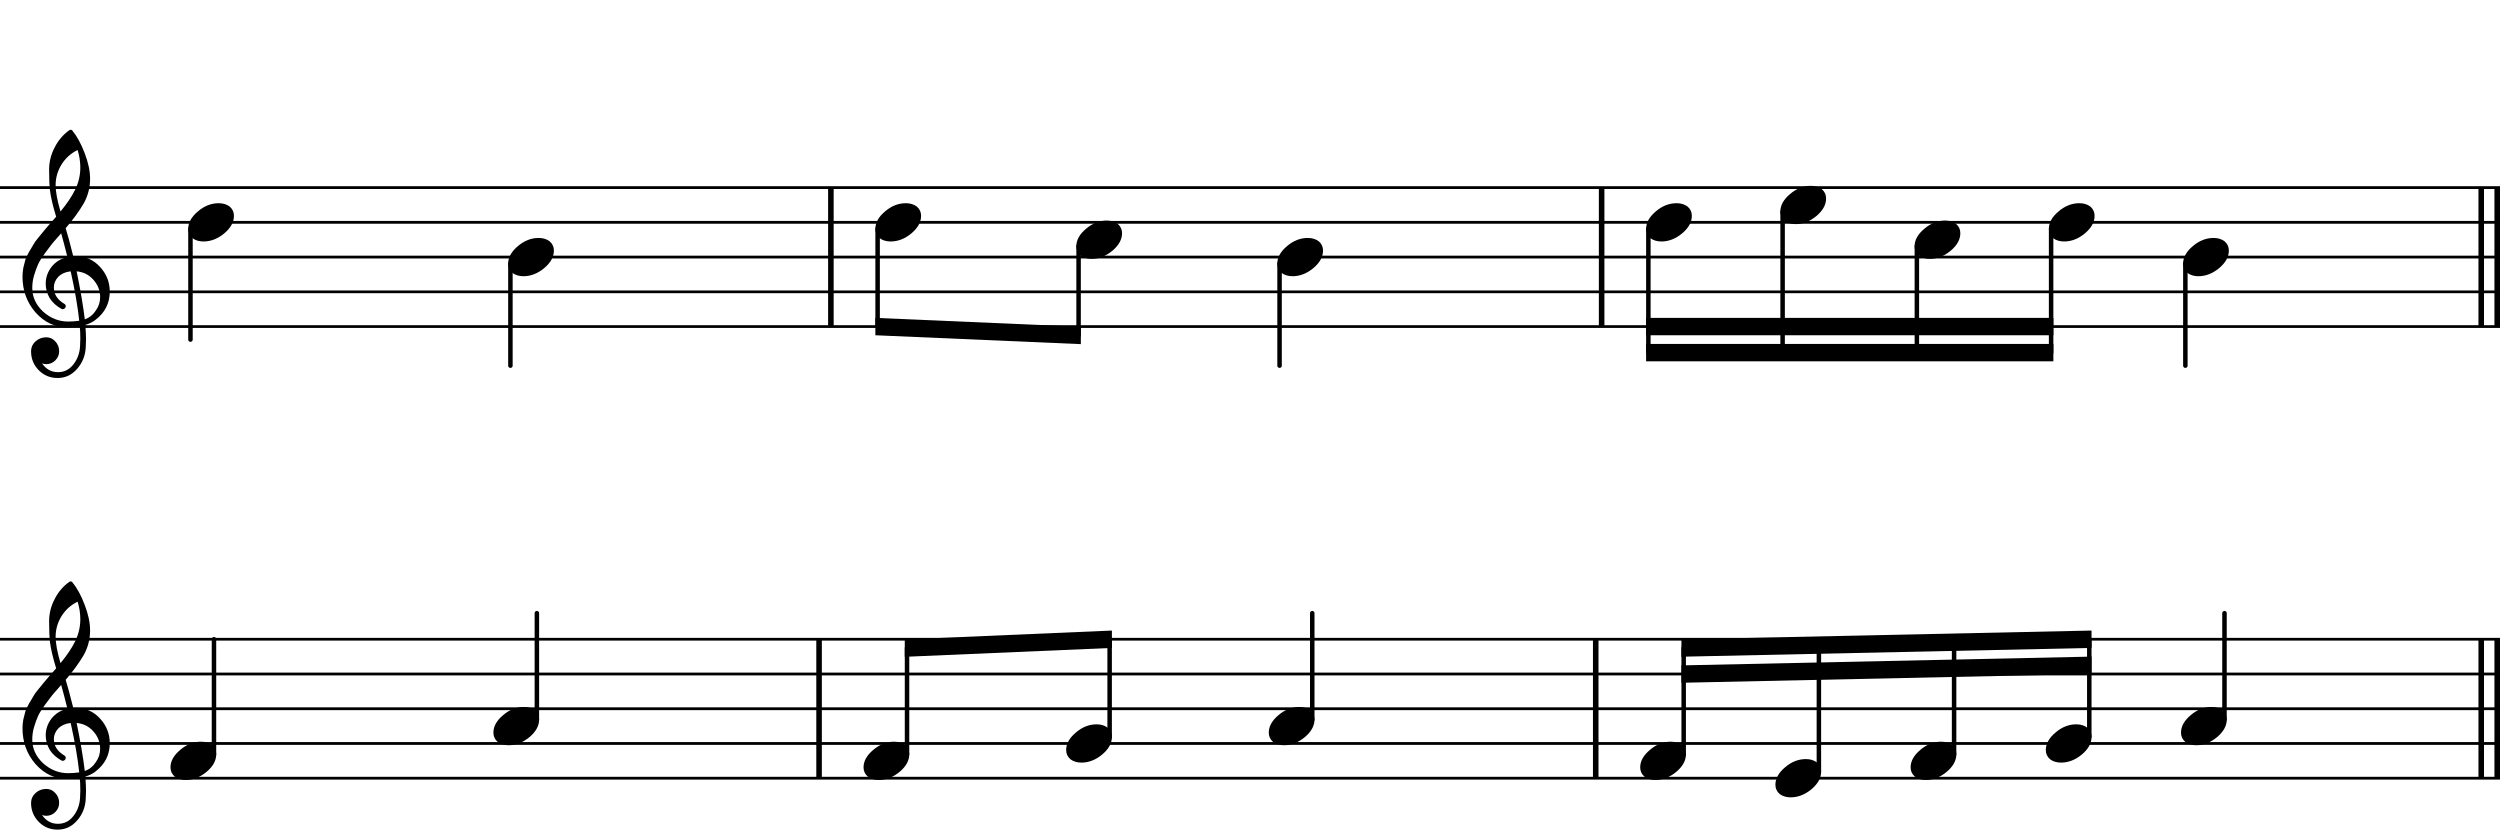
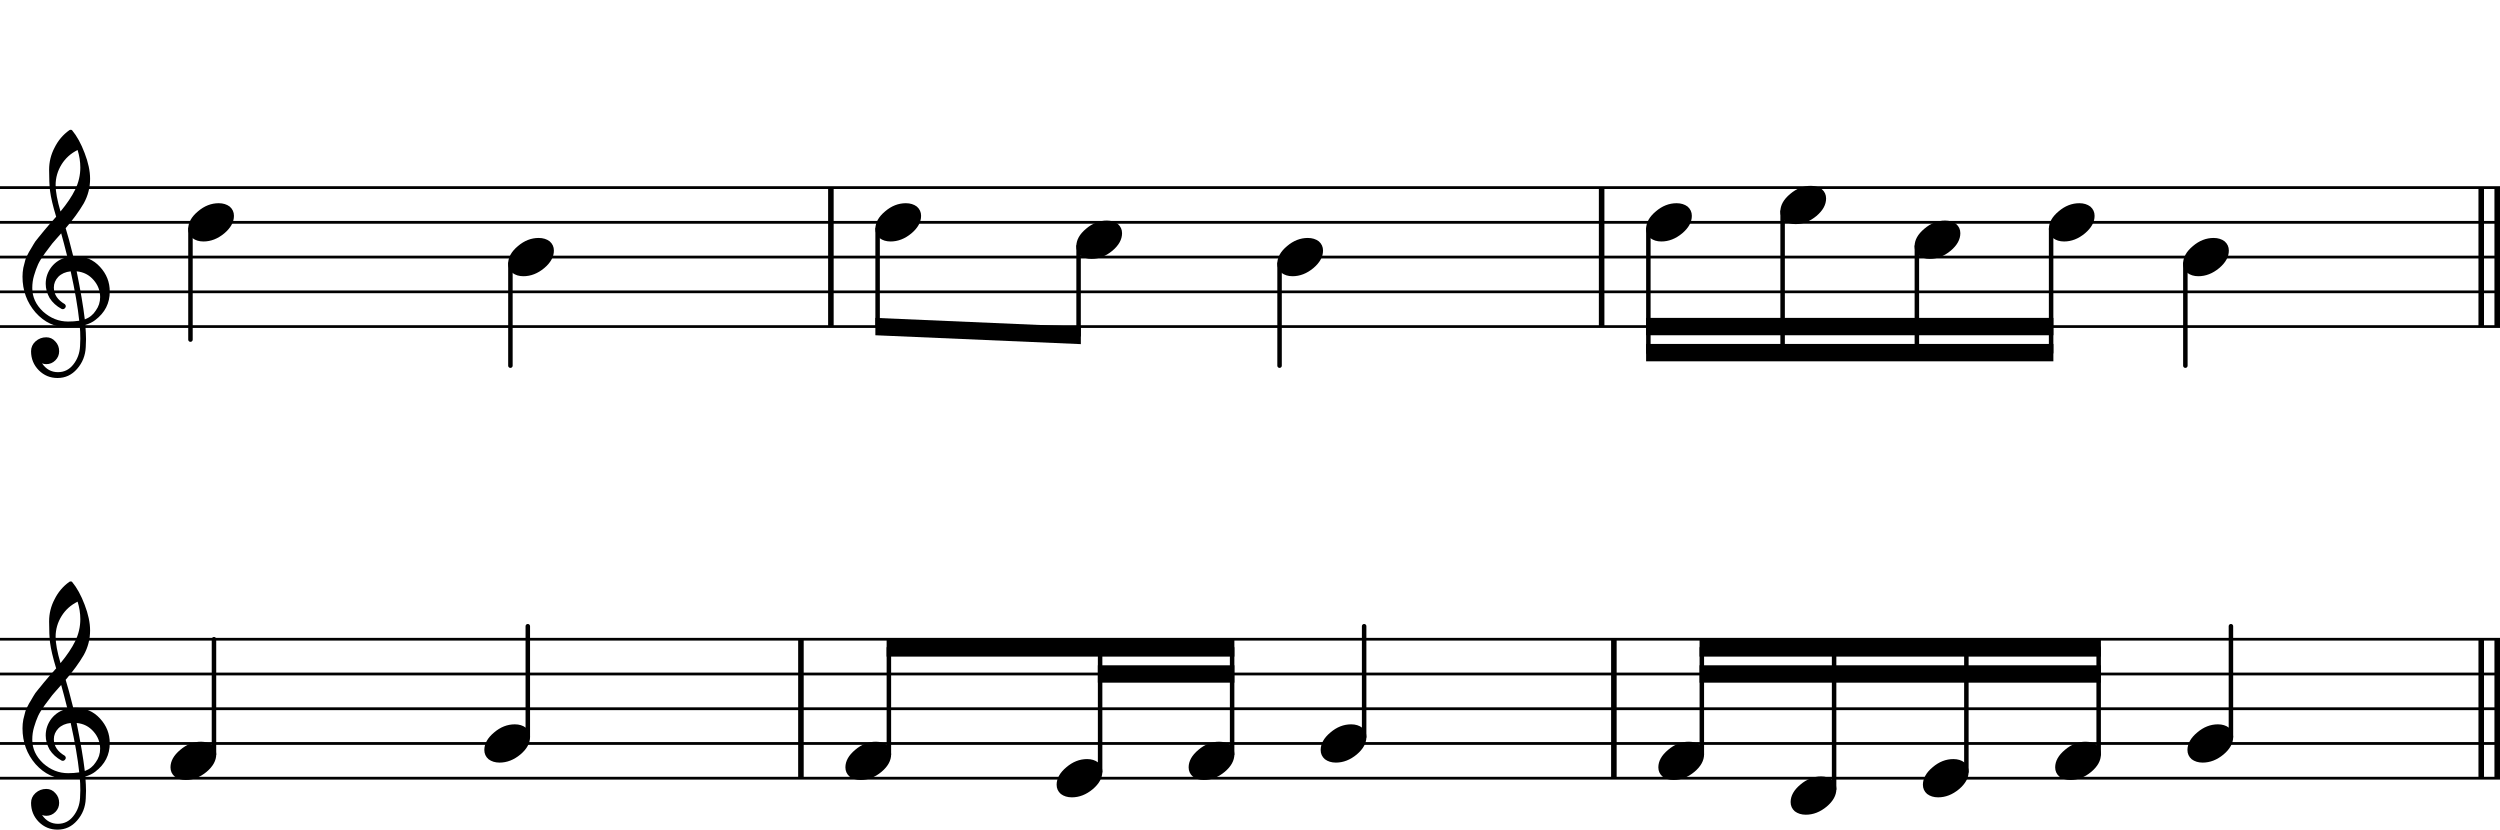
<svg xmlns="http://www.w3.org/2000/svg" width="305.972px" height="101.54px" viewBox="0 0 305.972 101.54" version="1.2" baseProfile="tiny">
  <polyline class="StaffLines" fill="none" stroke="#000000" stroke-width="0.34" stroke-linejoin="bevel" points="0,22.961 305.972,22.961" />
  <polyline class="StaffLines" fill="none" stroke="#000000" stroke-width="0.34" stroke-linejoin="bevel" points="0,27.213 305.972,27.213" />
  <polyline class="StaffLines" fill="none" stroke="#000000" stroke-width="0.34" stroke-linejoin="bevel" points="0,31.465 305.972,31.465" />
  <polyline class="StaffLines" fill="none" stroke="#000000" stroke-width="0.34" stroke-linejoin="bevel" points="0,35.717 305.972,35.717" />
  <polyline class="StaffLines" fill="none" stroke="#000000" stroke-width="0.34" stroke-linejoin="bevel" points="0,39.968 305.972,39.968" />
  <polyline class="StaffLines" fill="none" stroke="#000000" stroke-width="0.34" stroke-linejoin="bevel" points="0,78.236 305.972,78.236" />
  <polyline class="StaffLines" fill="none" stroke="#000000" stroke-width="0.34" stroke-linejoin="bevel" points="0,82.488 305.972,82.488" />
  <polyline class="StaffLines" fill="none" stroke="#000000" stroke-width="0.34" stroke-linejoin="bevel" points="0,86.74 305.972,86.74" />
  <polyline class="StaffLines" fill="none" stroke="#000000" stroke-width="0.34" stroke-linejoin="bevel" points="0,90.992 305.972,90.992" />
  <polyline class="StaffLines" fill="none" stroke="#000000" stroke-width="0.34" stroke-linejoin="bevel" points="0,95.244 305.972,95.244" />
  <polyline class="BarLine" fill="none" stroke="#000000" stroke-width="0.68" stroke-linejoin="bevel" points="303.675,78.236 303.675,95.244" />
  <polyline class="BarLine" fill="none" stroke="#000000" stroke-width="0.68" stroke-linejoin="bevel" points="305.631,78.236 305.631,95.244" />
-   <polyline class="BarLine" fill="none" stroke="#000000" stroke-width="0.68" stroke-linejoin="bevel" points="195.299,78.236 195.299,95.244" />
-   <polyline class="BarLine" fill="none" stroke="#000000" stroke-width="0.68" stroke-linejoin="bevel" points="100.245,78.236 100.245,95.244" />
+   <polyline class="BarLine" fill="none" stroke="#000000" stroke-width="0.68" stroke-linejoin="bevel" points="197.52,78.236 197.52,95.244" />
+   <polyline class="BarLine" fill="none" stroke="#000000" stroke-width="0.68" stroke-linejoin="bevel" points="98.025,78.236 98.025,95.244" />
  <polyline class="BarLine" fill="none" stroke="#000000" stroke-width="0.68" stroke-linejoin="bevel" points="303.675,22.961 303.675,39.968" />
  <polyline class="BarLine" fill="none" stroke="#000000" stroke-width="0.68" stroke-linejoin="bevel" points="305.631,22.961 305.631,39.968" />
  <polyline class="BarLine" fill="none" stroke="#000000" stroke-width="0.68" stroke-linejoin="bevel" points="196.022,22.961 196.022,39.968" />
  <polyline class="BarLine" fill="none" stroke="#000000" stroke-width="0.68" stroke-linejoin="bevel" points="101.691,22.961 101.691,39.968" />
-   <polyline class="Stem" fill="none" stroke="#000000" stroke-width="0.55" stroke-linecap="round" stroke-linejoin="bevel" points="272.253,88.068 272.253,75.047" />
-   <polyline class="Stem" fill="none" stroke="#000000" stroke-width="0.55" stroke-linecap="round" stroke-linejoin="bevel" points="255.706,90.194 255.706,78.236" />
-   <polyline class="Stem" fill="none" stroke="#000000" stroke-width="0.55" stroke-linecap="round" stroke-linejoin="bevel" points="239.158,92.32 239.158,78.591" />
-   <polyline class="Stem" fill="none" stroke="#000000" stroke-width="0.55" stroke-linecap="round" stroke-linejoin="bevel" points="222.611,94.445 222.611,78.945" />
-   <polyline class="Stem" fill="none" stroke="#000000" stroke-width="0.55" stroke-linecap="round" stroke-linejoin="bevel" points="206.064,92.32 206.064,79.299" />
-   <polyline class="Stem" fill="none" stroke="#000000" stroke-width="0.55" stroke-linecap="round" stroke-linejoin="bevel" points="160.605,88.068 160.605,75.047" />
-   <polyline class="Stem" fill="none" stroke="#000000" stroke-width="0.55" stroke-linecap="round" stroke-linejoin="bevel" points="135.807,90.194 135.807,78.236" />
-   <polyline class="Stem" fill="none" stroke="#000000" stroke-width="0.55" stroke-linecap="round" stroke-linejoin="bevel" points="111.01,92.32 111.01,79.299" />
-   <polyline class="Stem" fill="none" stroke="#000000" stroke-width="0.55" stroke-linecap="round" stroke-linejoin="bevel" points="65.707,88.068 65.707,75.047" />
+   <polyline class="Stem" fill="none" stroke="#000000" stroke-width="0.55" stroke-linecap="round" stroke-linejoin="bevel" points="273.041,90.194 273.041,76.642" />
+   <polyline class="Stem" fill="none" stroke="#000000" stroke-width="0.55" stroke-linecap="round" stroke-linejoin="bevel" points="256.852,92.32 256.852,79.299" />
+   <polyline class="Stem" fill="none" stroke="#000000" stroke-width="0.55" stroke-linecap="round" stroke-linejoin="bevel" points="240.662,94.445 240.662,79.299" />
+   <polyline class="Stem" fill="none" stroke="#000000" stroke-width="0.55" stroke-linecap="round" stroke-linejoin="bevel" points="224.473,96.572 224.473,79.299" />
+   <polyline class="Stem" fill="none" stroke="#000000" stroke-width="0.55" stroke-linecap="round" stroke-linejoin="bevel" points="208.284,92.32 208.284,79.299" />
+   <polyline class="Stem" fill="none" stroke="#000000" stroke-width="0.55" stroke-linecap="round" stroke-linejoin="bevel" points="166.955,90.194 166.955,76.642" />
+   <polyline class="Stem" fill="none" stroke="#000000" stroke-width="0.55" stroke-linecap="round" stroke-linejoin="bevel" points="150.798,92.32 150.798,79.299" />
+   <polyline class="Stem" fill="none" stroke="#000000" stroke-width="0.55" stroke-linecap="round" stroke-linejoin="bevel" points="134.641,94.445 134.641,79.299" />
+   <polyline class="Stem" fill="none" stroke="#000000" stroke-width="0.55" stroke-linecap="round" stroke-linejoin="bevel" points="108.789,92.32 108.789,79.299" />
+   <polyline class="Stem" fill="none" stroke="#000000" stroke-width="0.55" stroke-linecap="round" stroke-linejoin="bevel" points="64.597,90.194 64.597,76.642" />
  <polyline class="Stem" fill="none" stroke="#000000" stroke-width="0.55" stroke-linecap="round" stroke-linejoin="bevel" points="26.188,92.32 26.188,78.236" />
  <polyline class="Stem" fill="none" stroke="#000000" stroke-width="0.55" stroke-linecap="round" stroke-linejoin="bevel" points="267.464,32.263 267.464,44.752" />
  <polyline class="Stem" fill="none" stroke="#000000" stroke-width="0.55" stroke-linecap="round" stroke-linejoin="bevel" points="251.033,28.011 251.033,43.157" />
  <polyline class="Stem" fill="none" stroke="#000000" stroke-width="0.55" stroke-linecap="round" stroke-linejoin="bevel" points="234.603,30.137 234.603,43.157" />
  <polyline class="Stem" fill="none" stroke="#000000" stroke-width="0.55" stroke-linecap="round" stroke-linejoin="bevel" points="218.172,25.885 218.172,43.157" />
  <polyline class="Stem" fill="none" stroke="#000000" stroke-width="0.55" stroke-linecap="round" stroke-linejoin="bevel" points="201.741,28.011 201.741,43.157" />
  <polyline class="Stem" fill="none" stroke="#000000" stroke-width="0.55" stroke-linecap="round" stroke-linejoin="bevel" points="156.604,32.263 156.604,44.752" />
  <polyline class="Stem" fill="none" stroke="#000000" stroke-width="0.55" stroke-linecap="round" stroke-linejoin="bevel" points="132.007,30.137 132.007,41.032" />
  <polyline class="Stem" fill="none" stroke="#000000" stroke-width="0.55" stroke-linecap="round" stroke-linejoin="bevel" points="107.41,28.011 107.41,39.968" />
  <polyline class="Stem" fill="none" stroke="#000000" stroke-width="0.55" stroke-linecap="round" stroke-linejoin="bevel" points="62.469,32.263 62.469,44.752" />
  <polyline class="Stem" fill="none" stroke="#000000" stroke-width="0.55" stroke-linecap="round" stroke-linejoin="bevel" points="23.311,28.011 23.311,41.563" />
-   <path class="Note" transform="matrix(0.850394,0,0,0.850394,266.931,88.8661)" d="M4.395,-2.754 C5.02,-2.754 5.547,-2.591 5.977,-2.266 C6.38,-1.914 6.582,-1.471 6.582,-0.938 C6.582,-0.039 6.12,0.801 5.195,1.582 C4.258,2.363 3.255,2.754 2.188,2.754 C1.562,2.754 1.035,2.591 0.605,2.266 C0.202,1.914 0,1.471 0,0.938 C0,0.039 0.469,-0.801 1.406,-1.582 C2.318,-2.363 3.314,-2.754 4.395,-2.754" />
-   <path class="Note" transform="matrix(0.850394,0,0,0.850394,250.384,90.9921)" d="M4.395,-2.754 C5.02,-2.754 5.547,-2.591 5.977,-2.266 C6.38,-1.914 6.582,-1.471 6.582,-0.938 C6.582,-0.039 6.12,0.801 5.195,1.582 C4.258,2.363 3.255,2.754 2.188,2.754 C1.562,2.754 1.035,2.591 0.605,2.266 C0.202,1.914 0,1.471 0,0.938 C0,0.039 0.469,-0.801 1.406,-1.582 C2.318,-2.363 3.314,-2.754 4.395,-2.754" />
-   <path class="Note" transform="matrix(0.850394,0,0,0.850394,233.837,93.1181)" d="M4.395,-2.754 C5.02,-2.754 5.547,-2.591 5.977,-2.266 C6.38,-1.914 6.582,-1.471 6.582,-0.938 C6.582,-0.039 6.12,0.801 5.195,1.582 C4.258,2.363 3.255,2.754 2.188,2.754 C1.562,2.754 1.035,2.591 0.605,2.266 C0.202,1.914 0,1.471 0,0.938 C0,0.039 0.469,-0.801 1.406,-1.582 C2.318,-2.363 3.314,-2.754 4.395,-2.754" />
-   <path class="Note" transform="matrix(0.850394,0,0,0.850394,217.289,95.2441)" d="M4.395,-2.754 C5.02,-2.754 5.547,-2.591 5.977,-2.266 C6.38,-1.914 6.582,-1.471 6.582,-0.938 C6.582,-0.039 6.12,0.801 5.195,1.582 C4.258,2.363 3.255,2.754 2.188,2.754 C1.562,2.754 1.035,2.591 0.605,2.266 C0.202,1.914 0,1.471 0,0.938 C0,0.039 0.469,-0.801 1.406,-1.582 C2.318,-2.363 3.314,-2.754 4.395,-2.754" />
-   <path class="Note" transform="matrix(0.850394,0,0,0.850394,200.742,93.1181)" d="M4.395,-2.754 C5.02,-2.754 5.547,-2.591 5.977,-2.266 C6.38,-1.914 6.582,-1.471 6.582,-0.938 C6.582,-0.039 6.12,0.801 5.195,1.582 C4.258,2.363 3.255,2.754 2.188,2.754 C1.562,2.754 1.035,2.591 0.605,2.266 C0.202,1.914 0,1.471 0,0.938 C0,0.039 0.469,-0.801 1.406,-1.582 C2.318,-2.363 3.314,-2.754 4.395,-2.754" />
-   <path class="Note" transform="matrix(0.850394,0,0,0.850394,155.283,88.8661)" d="M4.395,-2.754 C5.02,-2.754 5.547,-2.591 5.977,-2.266 C6.38,-1.914 6.582,-1.471 6.582,-0.938 C6.582,-0.039 6.12,0.801 5.195,1.582 C4.258,2.363 3.255,2.754 2.188,2.754 C1.562,2.754 1.035,2.591 0.605,2.266 C0.202,1.914 0,1.471 0,0.938 C0,0.039 0.469,-0.801 1.406,-1.582 C2.318,-2.363 3.314,-2.754 4.395,-2.754" />
-   <path class="Note" transform="matrix(0.850394,0,0,0.850394,130.486,90.9921)" d="M4.395,-2.754 C5.02,-2.754 5.547,-2.591 5.977,-2.266 C6.38,-1.914 6.582,-1.471 6.582,-0.938 C6.582,-0.039 6.12,0.801 5.195,1.582 C4.258,2.363 3.255,2.754 2.188,2.754 C1.562,2.754 1.035,2.591 0.605,2.266 C0.202,1.914 0,1.471 0,0.938 C0,0.039 0.469,-0.801 1.406,-1.582 C2.318,-2.363 3.314,-2.754 4.395,-2.754" />
-   <path class="Note" transform="matrix(0.850394,0,0,0.850394,105.688,93.1181)" d="M4.395,-2.754 C5.02,-2.754 5.547,-2.591 5.977,-2.266 C6.38,-1.914 6.582,-1.471 6.582,-0.938 C6.582,-0.039 6.12,0.801 5.195,1.582 C4.258,2.363 3.255,2.754 2.188,2.754 C1.562,2.754 1.035,2.591 0.605,2.266 C0.202,1.914 0,1.471 0,0.938 C0,0.039 0.469,-0.801 1.406,-1.582 C2.318,-2.363 3.314,-2.754 4.395,-2.754" />
-   <path class="Note" transform="matrix(0.850394,0,0,0.850394,60.3859,88.8661)" d="M4.395,-2.754 C5.02,-2.754 5.547,-2.591 5.977,-2.266 C6.38,-1.914 6.582,-1.471 6.582,-0.938 C6.582,-0.039 6.12,0.801 5.195,1.582 C4.258,2.363 3.255,2.754 2.188,2.754 C1.562,2.754 1.035,2.591 0.605,2.266 C0.202,1.914 0,1.471 0,0.938 C0,0.039 0.469,-0.801 1.406,-1.582 C2.318,-2.363 3.314,-2.754 4.395,-2.754" />
+   <path class="Note" transform="matrix(0.850394,0,0,0.850394,267.719,90.9921)" d="M4.395,-2.754 C5.02,-2.754 5.547,-2.591 5.977,-2.266 C6.38,-1.914 6.582,-1.471 6.582,-0.938 C6.582,-0.039 6.12,0.801 5.195,1.582 C4.258,2.363 3.255,2.754 2.188,2.754 C1.562,2.754 1.035,2.591 0.605,2.266 C0.202,1.914 0,1.471 0,0.938 C0,0.039 0.469,-0.801 1.406,-1.582 C2.318,-2.363 3.314,-2.754 4.395,-2.754" />
+   <path class="Note" transform="matrix(0.850394,0,0,0.850394,251.53,93.1181)" d="M4.395,-2.754 C5.02,-2.754 5.547,-2.591 5.977,-2.266 C6.38,-1.914 6.582,-1.471 6.582,-0.938 C6.582,-0.039 6.12,0.801 5.195,1.582 C4.258,2.363 3.255,2.754 2.188,2.754 C1.562,2.754 1.035,2.591 0.605,2.266 C0.202,1.914 0,1.471 0,0.938 C0,0.039 0.469,-0.801 1.406,-1.582 C2.318,-2.363 3.314,-2.754 4.395,-2.754" />
+   <path class="Note" transform="matrix(0.850394,0,0,0.850394,235.341,95.2441)" d="M4.395,-2.754 C5.02,-2.754 5.547,-2.591 5.977,-2.266 C6.38,-1.914 6.582,-1.471 6.582,-0.938 C6.582,-0.039 6.12,0.801 5.195,1.582 C4.258,2.363 3.255,2.754 2.188,2.754 C1.562,2.754 1.035,2.591 0.605,2.266 C0.202,1.914 0,1.471 0,0.938 C0,0.039 0.469,-0.801 1.406,-1.582 C2.318,-2.363 3.314,-2.754 4.395,-2.754" />
+   <path class="Note" transform="matrix(0.850394,0,0,0.850394,219.152,97.3701)" d="M4.395,-2.754 C5.02,-2.754 5.547,-2.591 5.977,-2.266 C6.38,-1.914 6.582,-1.471 6.582,-0.938 C6.582,-0.039 6.12,0.801 5.195,1.582 C4.258,2.363 3.255,2.754 2.188,2.754 C1.562,2.754 1.035,2.591 0.605,2.266 C0.202,1.914 0,1.471 0,0.938 C0,0.039 0.469,-0.801 1.406,-1.582 C2.318,-2.363 3.314,-2.754 4.395,-2.754" />
+   <path class="Note" transform="matrix(0.850394,0,0,0.850394,202.962,93.1181)" d="M4.395,-2.754 C5.02,-2.754 5.547,-2.591 5.977,-2.266 C6.38,-1.914 6.582,-1.471 6.582,-0.938 C6.582,-0.039 6.12,0.801 5.195,1.582 C4.258,2.363 3.255,2.754 2.188,2.754 C1.562,2.754 1.035,2.591 0.605,2.266 C0.202,1.914 0,1.471 0,0.938 C0,0.039 0.469,-0.801 1.406,-1.582 C2.318,-2.363 3.314,-2.754 4.395,-2.754" />
+   <path class="Note" transform="matrix(0.850394,0,0,0.850394,161.634,90.9921)" d="M4.395,-2.754 C5.02,-2.754 5.547,-2.591 5.977,-2.266 C6.38,-1.914 6.582,-1.471 6.582,-0.938 C6.582,-0.039 6.12,0.801 5.195,1.582 C4.258,2.363 3.255,2.754 2.188,2.754 C1.562,2.754 1.035,2.591 0.605,2.266 C0.202,1.914 0,1.471 0,0.938 C0,0.039 0.469,-0.801 1.406,-1.582 C2.318,-2.363 3.314,-2.754 4.395,-2.754" />
+   <path class="Note" transform="matrix(0.850394,0,0,0.850394,145.476,93.1181)" d="M4.395,-2.754 C5.02,-2.754 5.547,-2.591 5.977,-2.266 C6.38,-1.914 6.582,-1.471 6.582,-0.938 C6.582,-0.039 6.12,0.801 5.195,1.582 C4.258,2.363 3.255,2.754 2.188,2.754 C1.562,2.754 1.035,2.591 0.605,2.266 C0.202,1.914 0,1.471 0,0.938 C0,0.039 0.469,-0.801 1.406,-1.582 C2.318,-2.363 3.314,-2.754 4.395,-2.754" />
+   <path class="Note" transform="matrix(0.850394,0,0,0.850394,129.319,95.2441)" d="M4.395,-2.754 C5.02,-2.754 5.547,-2.591 5.977,-2.266 C6.38,-1.914 6.582,-1.471 6.582,-0.938 C6.582,-0.039 6.12,0.801 5.195,1.582 C4.258,2.363 3.255,2.754 2.188,2.754 C1.562,2.754 1.035,2.591 0.605,2.266 C0.202,1.914 0,1.471 0,0.938 C0,0.039 0.469,-0.801 1.406,-1.582 C2.318,-2.363 3.314,-2.754 4.395,-2.754" />
+   <path class="Note" transform="matrix(0.850394,0,0,0.850394,103.468,93.1181)" d="M4.395,-2.754 C5.02,-2.754 5.547,-2.591 5.977,-2.266 C6.38,-1.914 6.582,-1.471 6.582,-0.938 C6.582,-0.039 6.12,0.801 5.195,1.582 C4.258,2.363 3.255,2.754 2.188,2.754 C1.562,2.754 1.035,2.591 0.605,2.266 C0.202,1.914 0,1.471 0,0.938 C0,0.039 0.469,-0.801 1.406,-1.582 C2.318,-2.363 3.314,-2.754 4.395,-2.754" />
+   <path class="Note" transform="matrix(0.850394,0,0,0.850394,59.2757,90.9921)" d="M4.395,-2.754 C5.02,-2.754 5.547,-2.591 5.977,-2.266 C6.38,-1.914 6.582,-1.471 6.582,-0.938 C6.582,-0.039 6.12,0.801 5.195,1.582 C4.258,2.363 3.255,2.754 2.188,2.754 C1.562,2.754 1.035,2.591 0.605,2.266 C0.202,1.914 0,1.471 0,0.938 C0,0.039 0.469,-0.801 1.406,-1.582 C2.318,-2.363 3.314,-2.754 4.395,-2.754" />
  <path class="Note" transform="matrix(0.850394,0,0,0.850394,20.8665,93.1181)" d="M4.395,-2.754 C5.02,-2.754 5.547,-2.591 5.977,-2.266 C6.38,-1.914 6.582,-1.471 6.582,-0.938 C6.582,-0.039 6.12,0.801 5.195,1.582 C4.258,2.363 3.255,2.754 2.188,2.754 C1.562,2.754 1.035,2.591 0.605,2.266 C0.202,1.914 0,1.471 0,0.938 C0,0.039 0.469,-0.801 1.406,-1.582 C2.318,-2.363 3.314,-2.754 4.395,-2.754" />
  <path class="Note" transform="matrix(0.850394,0,0,0.850394,267.188,31.4646)" d="M4.395,-2.754 C5.02,-2.754 5.547,-2.591 5.977,-2.266 C6.38,-1.914 6.582,-1.471 6.582,-0.938 C6.582,-0.039 6.12,0.801 5.195,1.582 C4.258,2.363 3.255,2.754 2.188,2.754 C1.562,2.754 1.035,2.591 0.605,2.266 C0.202,1.914 0,1.471 0,0.938 C0,0.039 0.469,-0.801 1.406,-1.582 C2.318,-2.363 3.314,-2.754 4.395,-2.754" />
  <path class="Note" transform="matrix(0.850394,0,0,0.850394,250.757,27.2126)" d="M4.395,-2.754 C5.02,-2.754 5.547,-2.591 5.977,-2.266 C6.38,-1.914 6.582,-1.471 6.582,-0.938 C6.582,-0.039 6.12,0.801 5.195,1.582 C4.258,2.363 3.255,2.754 2.188,2.754 C1.562,2.754 1.035,2.591 0.605,2.266 C0.202,1.914 0,1.471 0,0.938 C0,0.039 0.469,-0.801 1.406,-1.582 C2.318,-2.363 3.314,-2.754 4.395,-2.754" />
  <path class="Note" transform="matrix(0.850394,0,0,0.850394,234.326,29.3386)" d="M4.395,-2.754 C5.02,-2.754 5.547,-2.591 5.977,-2.266 C6.38,-1.914 6.582,-1.471 6.582,-0.938 C6.582,-0.039 6.12,0.801 5.195,1.582 C4.258,2.363 3.255,2.754 2.188,2.754 C1.562,2.754 1.035,2.591 0.605,2.266 C0.202,1.914 0,1.471 0,0.938 C0,0.039 0.469,-0.801 1.406,-1.582 C2.318,-2.363 3.314,-2.754 4.395,-2.754" />
  <path class="Note" transform="matrix(0.850394,0,0,0.850394,217.896,25.0866)" d="M4.395,-2.754 C5.02,-2.754 5.547,-2.591 5.977,-2.266 C6.38,-1.914 6.582,-1.471 6.582,-0.938 C6.582,-0.039 6.12,0.801 5.195,1.582 C4.258,2.363 3.255,2.754 2.188,2.754 C1.562,2.754 1.035,2.591 0.605,2.266 C0.202,1.914 0,1.471 0,0.938 C0,0.039 0.469,-0.801 1.406,-1.582 C2.318,-2.363 3.314,-2.754 4.395,-2.754" />
  <path class="Note" transform="matrix(0.850394,0,0,0.850394,201.465,27.2126)" d="M4.395,-2.754 C5.02,-2.754 5.547,-2.591 5.977,-2.266 C6.38,-1.914 6.582,-1.471 6.582,-0.938 C6.582,-0.039 6.12,0.801 5.195,1.582 C4.258,2.363 3.255,2.754 2.188,2.754 C1.562,2.754 1.035,2.591 0.605,2.266 C0.202,1.914 0,1.471 0,0.938 C0,0.039 0.469,-0.801 1.406,-1.582 C2.318,-2.363 3.314,-2.754 4.395,-2.754" />
  <path class="Note" transform="matrix(0.850394,0,0,0.850394,156.327,31.4646)" d="M4.395,-2.754 C5.02,-2.754 5.547,-2.591 5.977,-2.266 C6.38,-1.914 6.582,-1.471 6.582,-0.938 C6.582,-0.039 6.12,0.801 5.195,1.582 C4.258,2.363 3.255,2.754 2.188,2.754 C1.562,2.754 1.035,2.591 0.605,2.266 C0.202,1.914 0,1.471 0,0.938 C0,0.039 0.469,-0.801 1.406,-1.582 C2.318,-2.363 3.314,-2.754 4.395,-2.754" />
  <path class="Note" transform="matrix(0.850394,0,0,0.850394,131.73,29.3386)" d="M4.395,-2.754 C5.02,-2.754 5.547,-2.591 5.977,-2.266 C6.38,-1.914 6.582,-1.471 6.582,-0.938 C6.582,-0.039 6.12,0.801 5.195,1.582 C4.258,2.363 3.255,2.754 2.188,2.754 C1.562,2.754 1.035,2.591 0.605,2.266 C0.202,1.914 0,1.471 0,0.938 C0,0.039 0.469,-0.801 1.406,-1.582 C2.318,-2.363 3.314,-2.754 4.395,-2.754" />
  <path class="Note" transform="matrix(0.850394,0,0,0.850394,107.134,27.2126)" d="M4.395,-2.754 C5.02,-2.754 5.547,-2.591 5.977,-2.266 C6.38,-1.914 6.582,-1.471 6.582,-0.938 C6.582,-0.039 6.12,0.801 5.195,1.582 C4.258,2.363 3.255,2.754 2.188,2.754 C1.562,2.754 1.035,2.591 0.605,2.266 C0.202,1.914 0,1.471 0,0.938 C0,0.039 0.469,-0.801 1.406,-1.582 C2.318,-2.363 3.314,-2.754 4.395,-2.754" />
  <path class="Note" transform="matrix(0.850394,0,0,0.850394,62.193,31.4646)" d="M4.395,-2.754 C5.02,-2.754 5.547,-2.591 5.977,-2.266 C6.38,-1.914 6.582,-1.471 6.582,-0.938 C6.582,-0.039 6.12,0.801 5.195,1.582 C4.258,2.363 3.255,2.754 2.188,2.754 C1.562,2.754 1.035,2.591 0.605,2.266 C0.202,1.914 0,1.471 0,0.938 C0,0.039 0.469,-0.801 1.406,-1.582 C2.318,-2.363 3.314,-2.754 4.395,-2.754" />
  <path class="Note" transform="matrix(0.850394,0,0,0.850394,23.035,27.2126)" d="M4.395,-2.754 C5.02,-2.754 5.547,-2.591 5.977,-2.266 C6.38,-1.914 6.582,-1.471 6.582,-0.938 C6.582,-0.039 6.12,0.801 5.195,1.582 C4.258,2.363 3.255,2.754 2.188,2.754 C1.562,2.754 1.035,2.591 0.605,2.266 C0.202,1.914 0,1.471 0,0.938 C0,0.039 0.469,-0.801 1.406,-1.582 C2.318,-2.363 3.314,-2.754 4.395,-2.754" />
  <path class="Clef" transform="matrix(0.850394,0,0,0.850394,2.72126,90.9921)" d="M7.344,-5.117 C7.344,-5.117 7.383,-5.117 7.461,-5.117 C7.513,-5.13 7.559,-5.137 7.598,-5.137 C9.056,-5.137 10.254,-4.622 11.191,-3.594 C12.129,-2.578 12.598,-1.393 12.598,-0.039 C12.598,1.641 11.901,3.008 10.508,4.062 C10.143,4.349 9.668,4.583 9.082,4.766 C9.147,5.612 9.18,6.296 9.18,6.816 C9.18,6.921 9.167,7.298 9.141,7.949 C9.089,9.16 8.672,10.208 7.891,11.094 C7.135,11.966 6.198,12.402 5.078,12.402 C4.023,12.402 3.125,12.031 2.383,11.289 C1.641,10.534 1.27,9.622 1.27,8.555 C1.27,7.995 1.484,7.52 1.914,7.129 C2.357,6.738 2.871,6.543 3.457,6.543 C3.978,6.543 4.414,6.745 4.766,7.148 C5.13,7.526 5.312,7.995 5.312,8.555 C5.312,9.062 5.13,9.499 4.766,9.863 C4.401,10.228 3.965,10.41 3.457,10.41 C3.249,10.41 3.047,10.371 2.852,10.293 C3.424,11.139 4.186,11.562 5.137,11.562 C6.035,11.562 6.771,11.198 7.344,10.469 C7.943,9.714 8.268,8.835 8.32,7.832 C8.346,7.207 8.359,6.849 8.359,6.758 C8.359,6.029 8.333,5.43 8.281,4.961 C7.63,5.065 7.051,5.117 6.543,5.117 C4.733,5.117 3.19,4.401 1.914,2.969 C0.664,1.523 0.039,-0.195 0.039,-2.188 C0.039,-2.604 0.078,-3.027 0.156,-3.457 C0.234,-3.809 0.332,-4.193 0.449,-4.609 C0.514,-4.844 0.69,-5.221 0.977,-5.742 C1.081,-5.898 1.198,-6.094 1.328,-6.328 C1.458,-6.562 1.549,-6.719 1.602,-6.797 C1.732,-7.057 1.986,-7.409 2.363,-7.852 C2.467,-7.969 2.575,-8.099 2.686,-8.242 C2.796,-8.385 2.891,-8.503 2.969,-8.594 C3.047,-8.685 3.105,-8.757 3.145,-8.809 C3.184,-8.861 3.477,-9.206 4.023,-9.844 C4.154,-9.974 4.281,-10.114 4.404,-10.264 C4.528,-10.413 4.629,-10.531 4.707,-10.615 C4.785,-10.7 4.844,-10.762 4.883,-10.801 C4.414,-12.35 4.121,-13.587 4.004,-14.512 C3.913,-15.254 3.867,-16.27 3.867,-17.559 C3.867,-18.691 4.128,-19.753 4.648,-20.742 C5.156,-21.771 5.866,-22.611 6.777,-23.262 C6.842,-23.301 6.908,-23.32 6.973,-23.32 C7.064,-23.32 7.129,-23.301 7.168,-23.262 C7.871,-22.415 8.477,-21.315 8.984,-19.961 C9.505,-18.607 9.766,-17.376 9.766,-16.27 C9.766,-15.02 9.466,-13.848 8.867,-12.754 C8.19,-11.595 7.318,-10.397 6.25,-9.16 C6.523,-8.301 6.888,-6.953 7.344,-5.117 M9.004,3.965 C9.681,3.717 10.208,3.294 10.586,2.695 C11.003,2.122 11.211,1.478 11.211,0.762 C11.211,-0.163 10.898,-0.983 10.273,-1.699 C9.635,-2.441 8.822,-2.858 7.832,-2.949 C8.392,-0.202 8.783,2.103 9.004,3.965 M1.445,-0.547 C1.445,0.742 1.966,1.875 3.008,2.852 C4.076,3.802 5.273,4.277 6.602,4.277 C7.148,4.277 7.682,4.238 8.203,4.16 C7.995,2.181 7.585,-0.189 6.973,-2.949 C6.23,-2.871 5.638,-2.611 5.195,-2.168 C4.766,-1.712 4.551,-1.198 4.551,-0.625 C4.551,0.365 5.078,1.165 6.133,1.777 C6.224,1.868 6.27,1.966 6.27,2.07 C6.27,2.174 6.224,2.272 6.133,2.363 C6.055,2.454 5.957,2.5 5.84,2.5 C5.827,2.5 5.768,2.487 5.664,2.461 C4.922,2.057 4.349,1.536 3.945,0.898 C3.568,0.221 3.379,-0.462 3.379,-1.152 C3.379,-2.051 3.659,-2.865 4.219,-3.594 C4.805,-4.323 5.566,-4.792 6.504,-5 C6.139,-6.458 5.84,-7.598 5.605,-8.418 C5.397,-8.184 5.146,-7.9 4.854,-7.568 C4.561,-7.236 4.388,-7.038 4.336,-6.973 C3.867,-6.361 3.509,-5.885 3.262,-5.547 C2.819,-4.935 2.493,-4.408 2.285,-3.965 C2.064,-3.47 1.868,-2.93 1.699,-2.344 C1.53,-1.784 1.445,-1.185 1.445,-0.547 M7.969,-20.41 C6.992,-19.928 6.224,-19.238 5.664,-18.34 C5.091,-17.415 4.805,-16.419 4.805,-15.352 C4.805,-14.414 5.039,-13.151 5.508,-11.562 C6.445,-12.695 7.148,-13.743 7.617,-14.707 C8.112,-15.723 8.359,-16.784 8.359,-17.891 C8.359,-18.724 8.229,-19.564 7.969,-20.41" />
  <path class="Clef" transform="matrix(0.850394,0,0,0.850394,2.72126,35.7165)" d="M7.344,-5.117 C7.344,-5.117 7.383,-5.117 7.461,-5.117 C7.513,-5.13 7.559,-5.137 7.598,-5.137 C9.056,-5.137 10.254,-4.622 11.191,-3.594 C12.129,-2.578 12.598,-1.393 12.598,-0.039 C12.598,1.641 11.901,3.008 10.508,4.062 C10.143,4.349 9.668,4.583 9.082,4.766 C9.147,5.612 9.18,6.296 9.18,6.816 C9.18,6.921 9.167,7.298 9.141,7.949 C9.089,9.16 8.672,10.208 7.891,11.094 C7.135,11.966 6.198,12.402 5.078,12.402 C4.023,12.402 3.125,12.031 2.383,11.289 C1.641,10.534 1.27,9.622 1.27,8.555 C1.27,7.995 1.484,7.52 1.914,7.129 C2.357,6.738 2.871,6.543 3.457,6.543 C3.978,6.543 4.414,6.745 4.766,7.148 C5.13,7.526 5.312,7.995 5.312,8.555 C5.312,9.062 5.13,9.499 4.766,9.863 C4.401,10.228 3.965,10.41 3.457,10.41 C3.249,10.41 3.047,10.371 2.852,10.293 C3.424,11.139 4.186,11.562 5.137,11.562 C6.035,11.562 6.771,11.198 7.344,10.469 C7.943,9.714 8.268,8.835 8.32,7.832 C8.346,7.207 8.359,6.849 8.359,6.758 C8.359,6.029 8.333,5.43 8.281,4.961 C7.63,5.065 7.051,5.117 6.543,5.117 C4.733,5.117 3.19,4.401 1.914,2.969 C0.664,1.523 0.039,-0.195 0.039,-2.188 C0.039,-2.604 0.078,-3.027 0.156,-3.457 C0.234,-3.809 0.332,-4.193 0.449,-4.609 C0.514,-4.844 0.69,-5.221 0.977,-5.742 C1.081,-5.898 1.198,-6.094 1.328,-6.328 C1.458,-6.562 1.549,-6.719 1.602,-6.797 C1.732,-7.057 1.986,-7.409 2.363,-7.852 C2.467,-7.969 2.575,-8.099 2.686,-8.242 C2.796,-8.385 2.891,-8.503 2.969,-8.594 C3.047,-8.685 3.105,-8.757 3.145,-8.809 C3.184,-8.861 3.477,-9.206 4.023,-9.844 C4.154,-9.974 4.281,-10.114 4.404,-10.264 C4.528,-10.413 4.629,-10.531 4.707,-10.615 C4.785,-10.7 4.844,-10.762 4.883,-10.801 C4.414,-12.35 4.121,-13.587 4.004,-14.512 C3.913,-15.254 3.867,-16.27 3.867,-17.559 C3.867,-18.691 4.128,-19.753 4.648,-20.742 C5.156,-21.771 5.866,-22.611 6.777,-23.262 C6.842,-23.301 6.908,-23.32 6.973,-23.32 C7.064,-23.32 7.129,-23.301 7.168,-23.262 C7.871,-22.415 8.477,-21.315 8.984,-19.961 C9.505,-18.607 9.766,-17.376 9.766,-16.27 C9.766,-15.02 9.466,-13.848 8.867,-12.754 C8.19,-11.595 7.318,-10.397 6.25,-9.16 C6.523,-8.301 6.888,-6.953 7.344,-5.117 M9.004,3.965 C9.681,3.717 10.208,3.294 10.586,2.695 C11.003,2.122 11.211,1.478 11.211,0.762 C11.211,-0.163 10.898,-0.983 10.273,-1.699 C9.635,-2.441 8.822,-2.858 7.832,-2.949 C8.392,-0.202 8.783,2.103 9.004,3.965 M1.445,-0.547 C1.445,0.742 1.966,1.875 3.008,2.852 C4.076,3.802 5.273,4.277 6.602,4.277 C7.148,4.277 7.682,4.238 8.203,4.16 C7.995,2.181 7.585,-0.189 6.973,-2.949 C6.23,-2.871 5.638,-2.611 5.195,-2.168 C4.766,-1.712 4.551,-1.198 4.551,-0.625 C4.551,0.365 5.078,1.165 6.133,1.777 C6.224,1.868 6.27,1.966 6.27,2.07 C6.27,2.174 6.224,2.272 6.133,2.363 C6.055,2.454 5.957,2.5 5.84,2.5 C5.827,2.5 5.768,2.487 5.664,2.461 C4.922,2.057 4.349,1.536 3.945,0.898 C3.568,0.221 3.379,-0.462 3.379,-1.152 C3.379,-2.051 3.659,-2.865 4.219,-3.594 C4.805,-4.323 5.566,-4.792 6.504,-5 C6.139,-6.458 5.84,-7.598 5.605,-8.418 C5.397,-8.184 5.146,-7.9 4.854,-7.568 C4.561,-7.236 4.388,-7.038 4.336,-6.973 C3.867,-6.361 3.509,-5.885 3.262,-5.547 C2.819,-4.935 2.493,-4.408 2.285,-3.965 C2.064,-3.47 1.868,-2.93 1.699,-2.344 C1.53,-1.784 1.445,-1.185 1.445,-0.547 M7.969,-20.41 C6.992,-19.928 6.224,-19.238 5.664,-18.34 C5.091,-17.415 4.805,-16.419 4.805,-15.352 C4.805,-14.414 5.039,-13.151 5.508,-11.562 C6.445,-12.695 7.148,-13.743 7.617,-14.707 C8.112,-15.723 8.359,-16.784 8.359,-17.891 C8.359,-18.724 8.229,-19.564 7.969,-20.41" />
-   <path class="Beam" fill-rule="evenodd" d="M205.787,78.248 L255.982,77.173 L255.982,79.299 L205.787,80.374 L205.787,78.248 " />
-   <path class="Beam" fill-rule="evenodd" d="M205.787,81.437 L255.982,80.362 L255.982,82.488 L205.787,83.563 L205.787,81.437 " />
-   <path class="Beam" fill-rule="evenodd" d="M110.733,78.26 L136.084,77.173 L136.084,79.299 L110.733,80.386 L110.733,78.26 " />
+   <path class="Beam" fill-rule="evenodd" d="M208.008,78.236 L257.128,78.236 L257.128,80.362 L208.008,80.362 L208.008,78.236 " />
+   <path class="Beam" fill-rule="evenodd" d="M208.008,81.425 L257.128,81.425 L257.128,83.551 L208.008,83.551 L208.008,81.425 " />
+   <path class="Beam" fill-rule="evenodd" d="M108.513,78.236 L151.074,78.236 L151.074,80.362 L108.513,80.362 L108.513,78.236 " />
+   <path class="Beam" fill-rule="evenodd" d="M134.364,81.425 L151.074,81.425 L151.074,83.551 L134.364,83.551 L134.364,81.425 " />
  <path class="Beam" fill-rule="evenodd" d="M201.465,42.094 L251.31,42.094 L251.31,44.221 L201.465,44.221 L201.465,42.094 " />
  <path class="Beam" fill-rule="evenodd" d="M201.465,38.906 L251.31,38.906 L251.31,41.032 L201.465,41.032 L201.465,38.906 " />
  <path class="Beam" fill-rule="evenodd" d="M107.134,38.906 L132.283,39.992 L132.283,42.118 L107.134,41.032 L107.134,38.906 " />
</svg>
